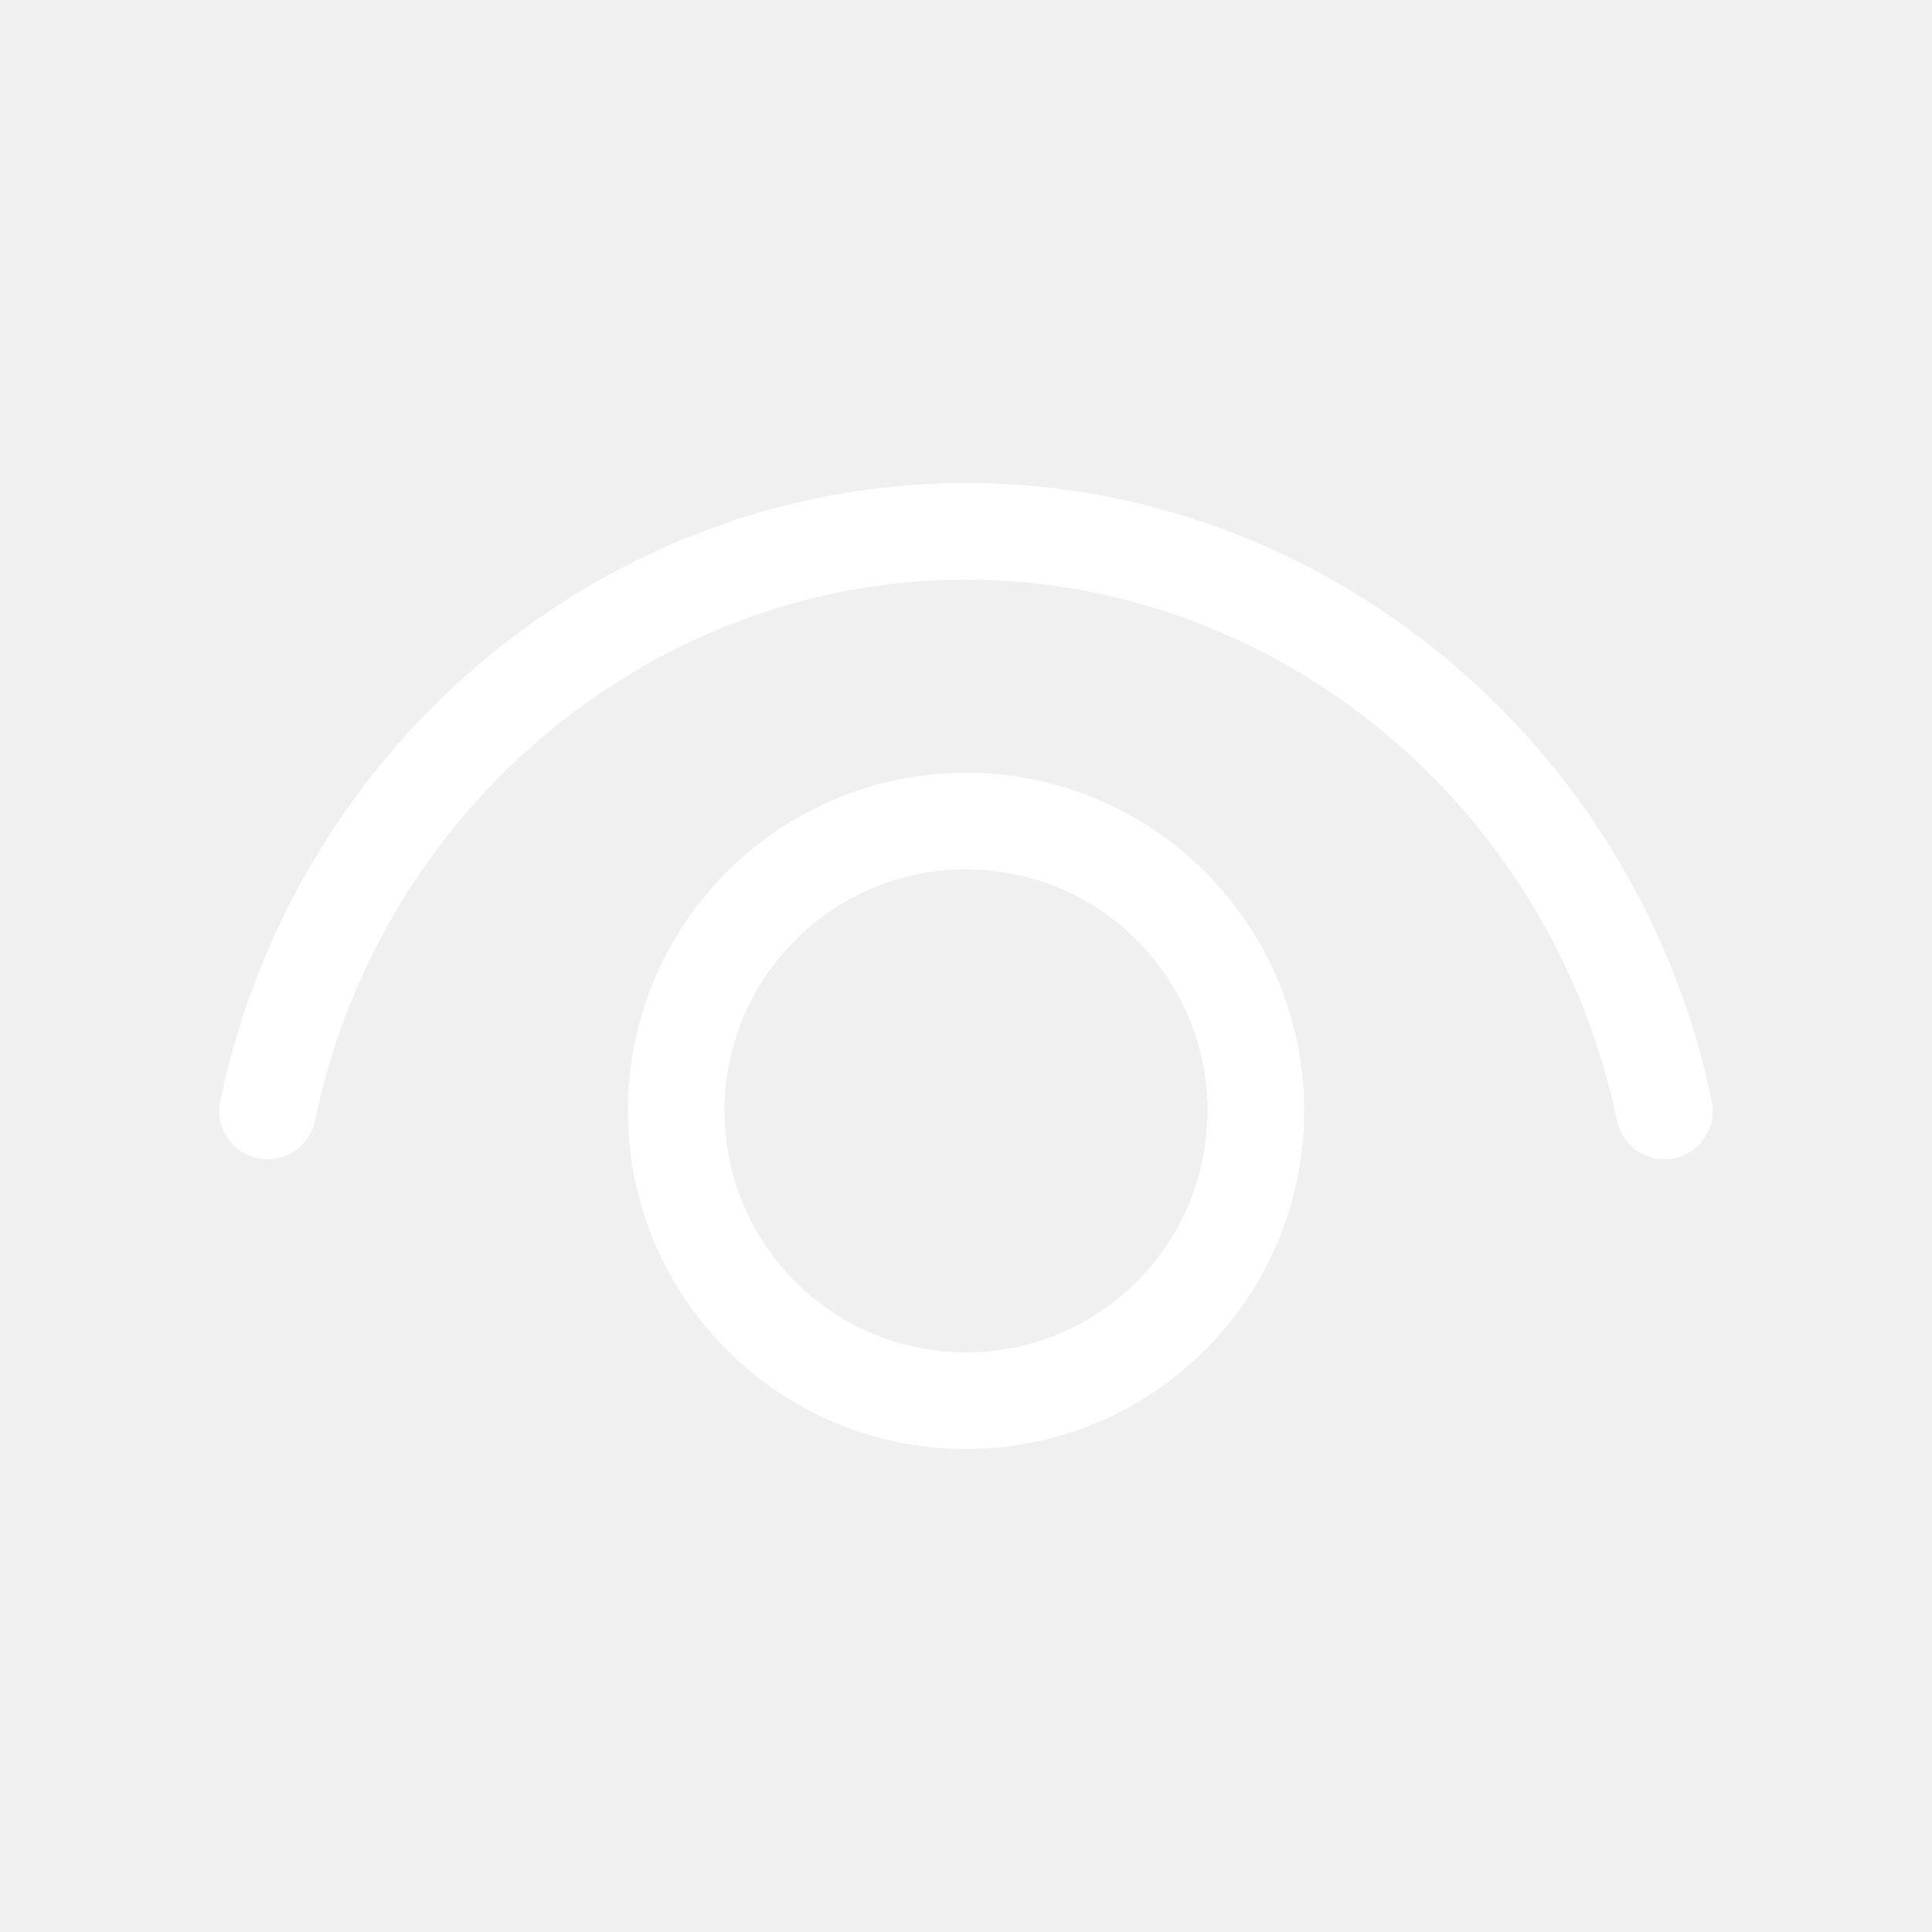
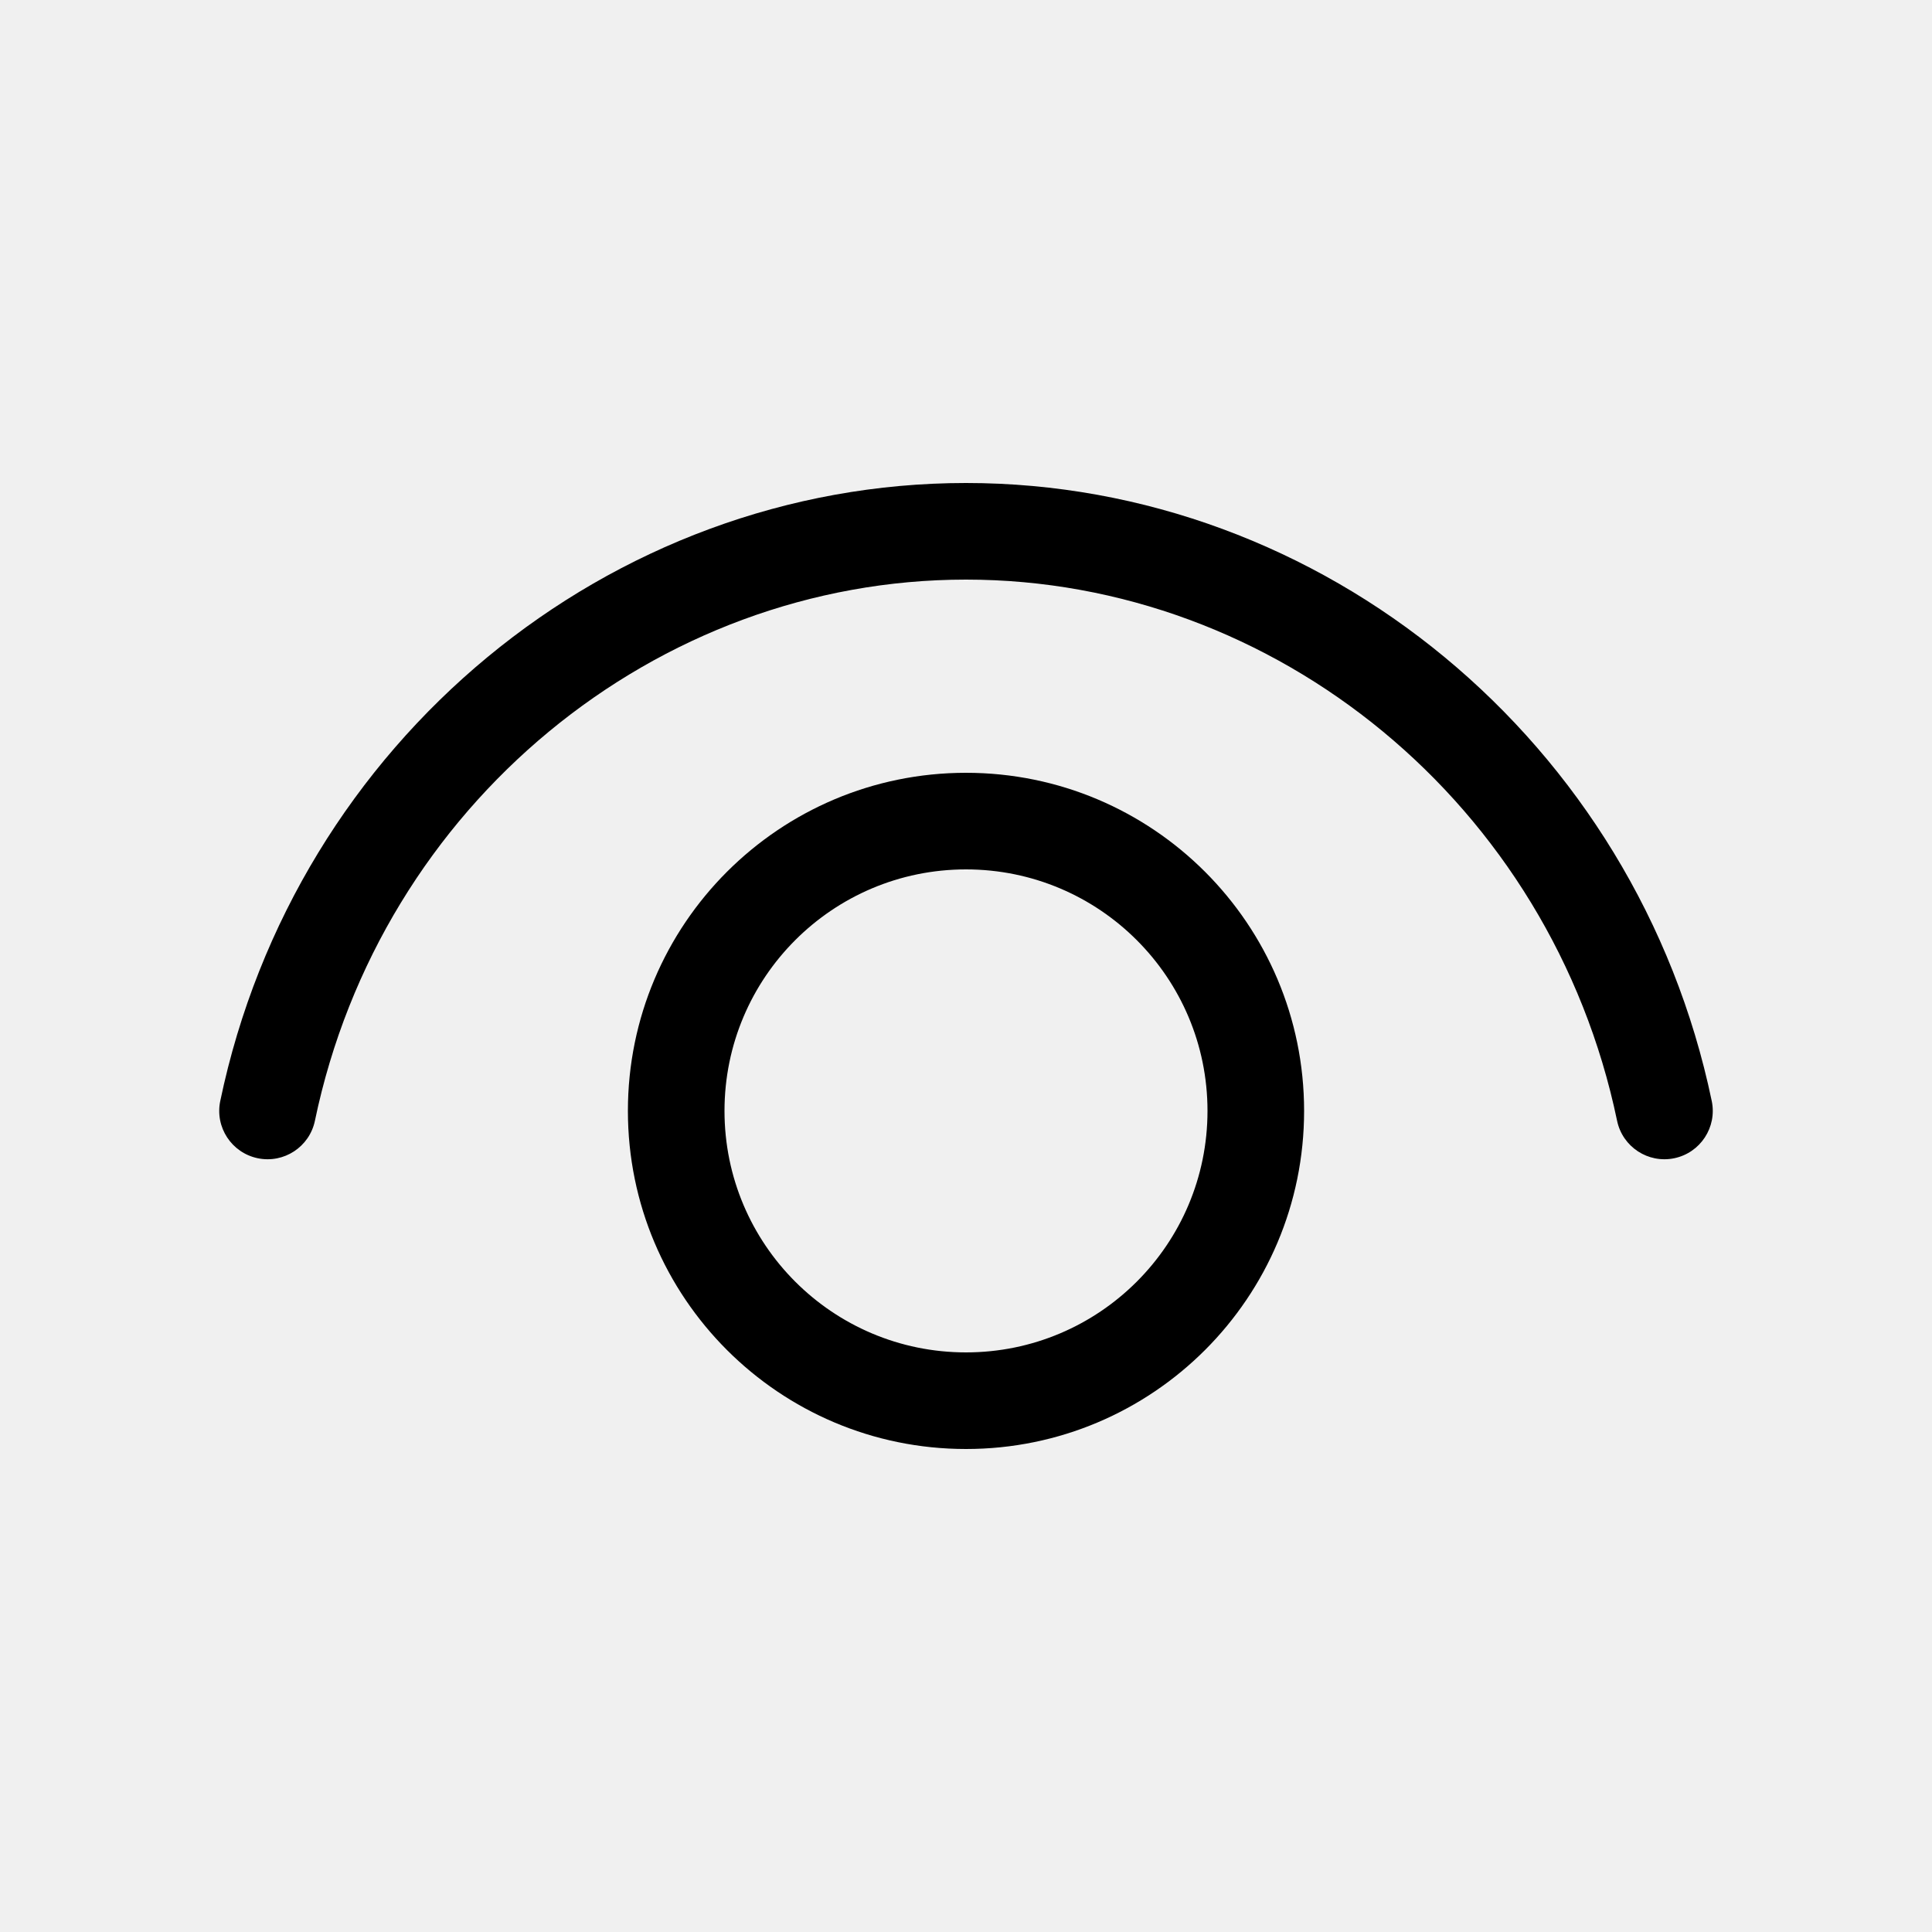
- <svg xmlns="http://www.w3.org/2000/svg" width="128" height="128" viewBox="0 0 20 20">
-   <g fill="none">
-     <path d="M3.26 11.602C3.942 8.327 6.793 6 10 6c3.206 0 6.057 2.327 6.74 5.602a.5.5 0 0 0 .98-.204C16.943 7.673 13.693 5 10 5c-3.693 0-6.943 2.673-7.72 6.398a.5.5 0 0 0 .98.204z" fill="#ffffff" />
-     <path d="M10 8a3.5 3.5 0 1 0 0 7a3.5 3.5 0 0 0 0-7zm-2.5 3.5a2.5 2.5 0 1 1 5 0a2.5 2.5 0 0 1-5 0z" fill="#ffffff" />
+ <svg xmlns="http://www.w3.org/2000/svg" viewBox="0 0 20 20">
+   <g>
+     <path d="M3.26 11.602C3.942 8.327 6.793 6 10 6c3.206 0 6.057 2.327 6.74 5.602a.5.5 0 0 0 .98-.204C16.943 7.673 13.693 5 10 5c-3.693 0-6.943 2.673-7.72 6.398a.5.5 0 0 0 .98.204z" />
+     <path d="M10 8a3.5 3.5 0 1 0 0 7a3.5 3.5 0 0 0 0-7zm-2.5 3.5a2.5 2.5 0 1 1 5 0a2.5 2.5 0 0 1-5 0z" />
  </g>
</svg>
